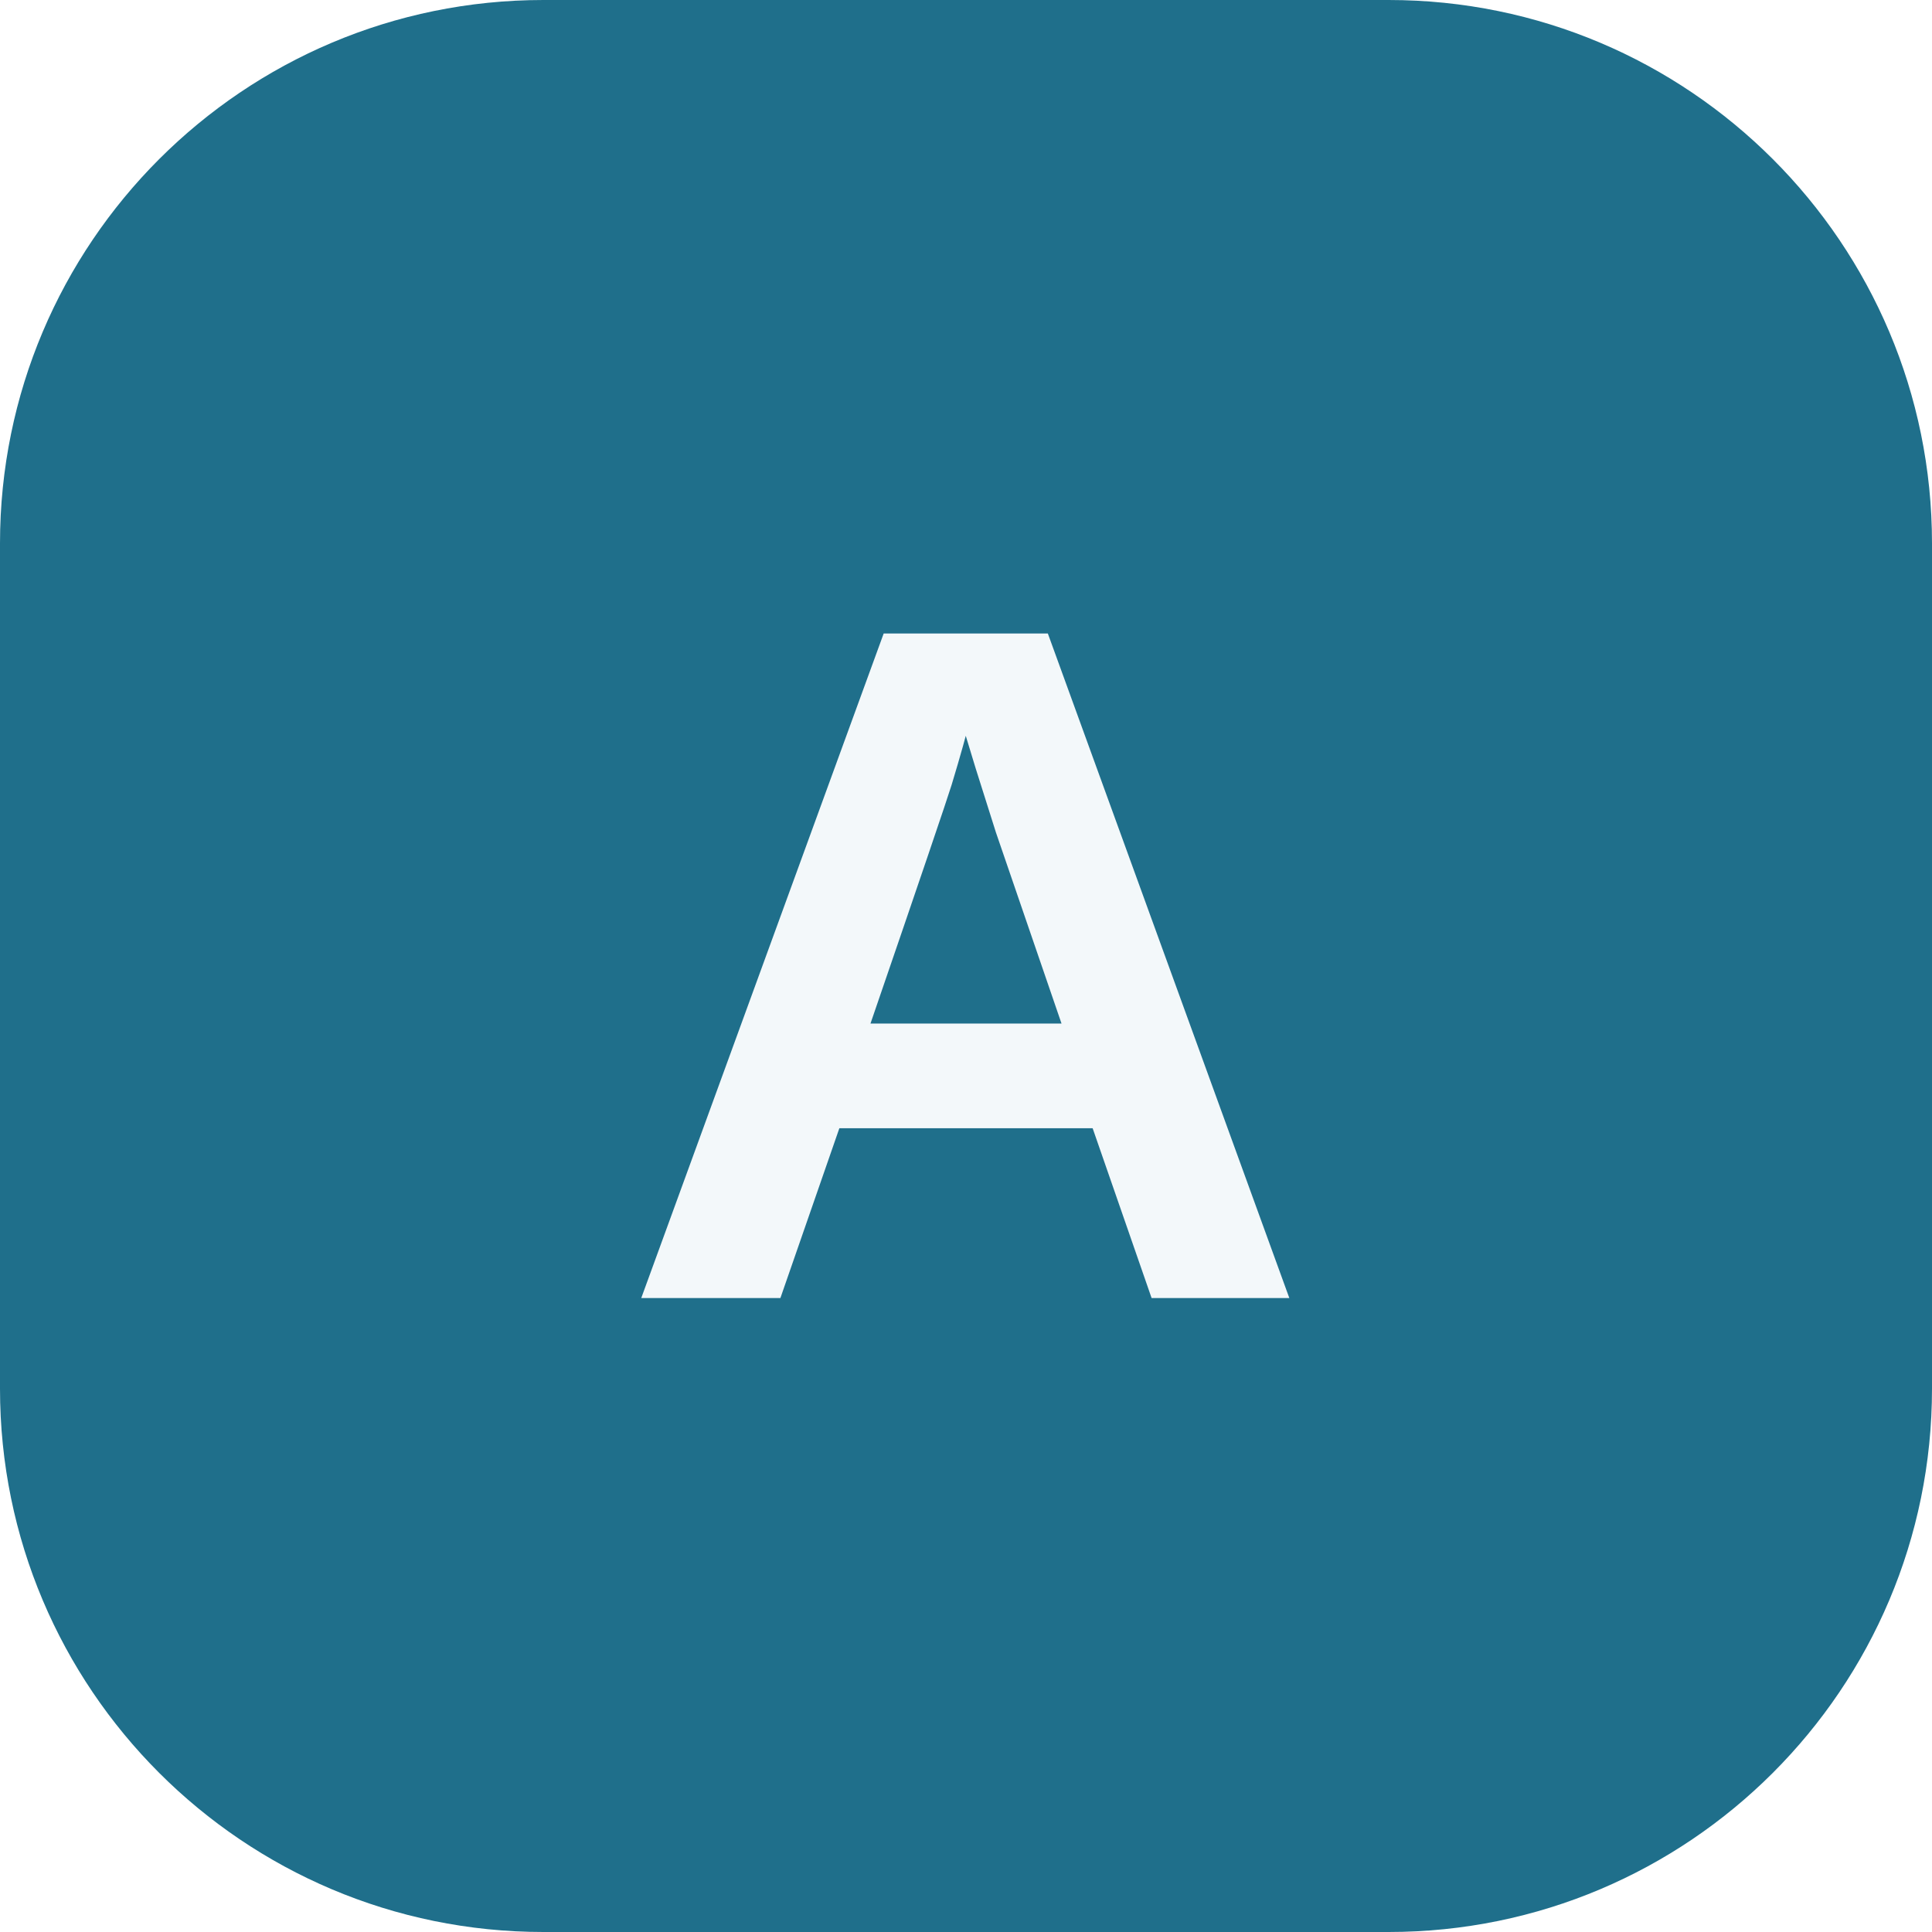
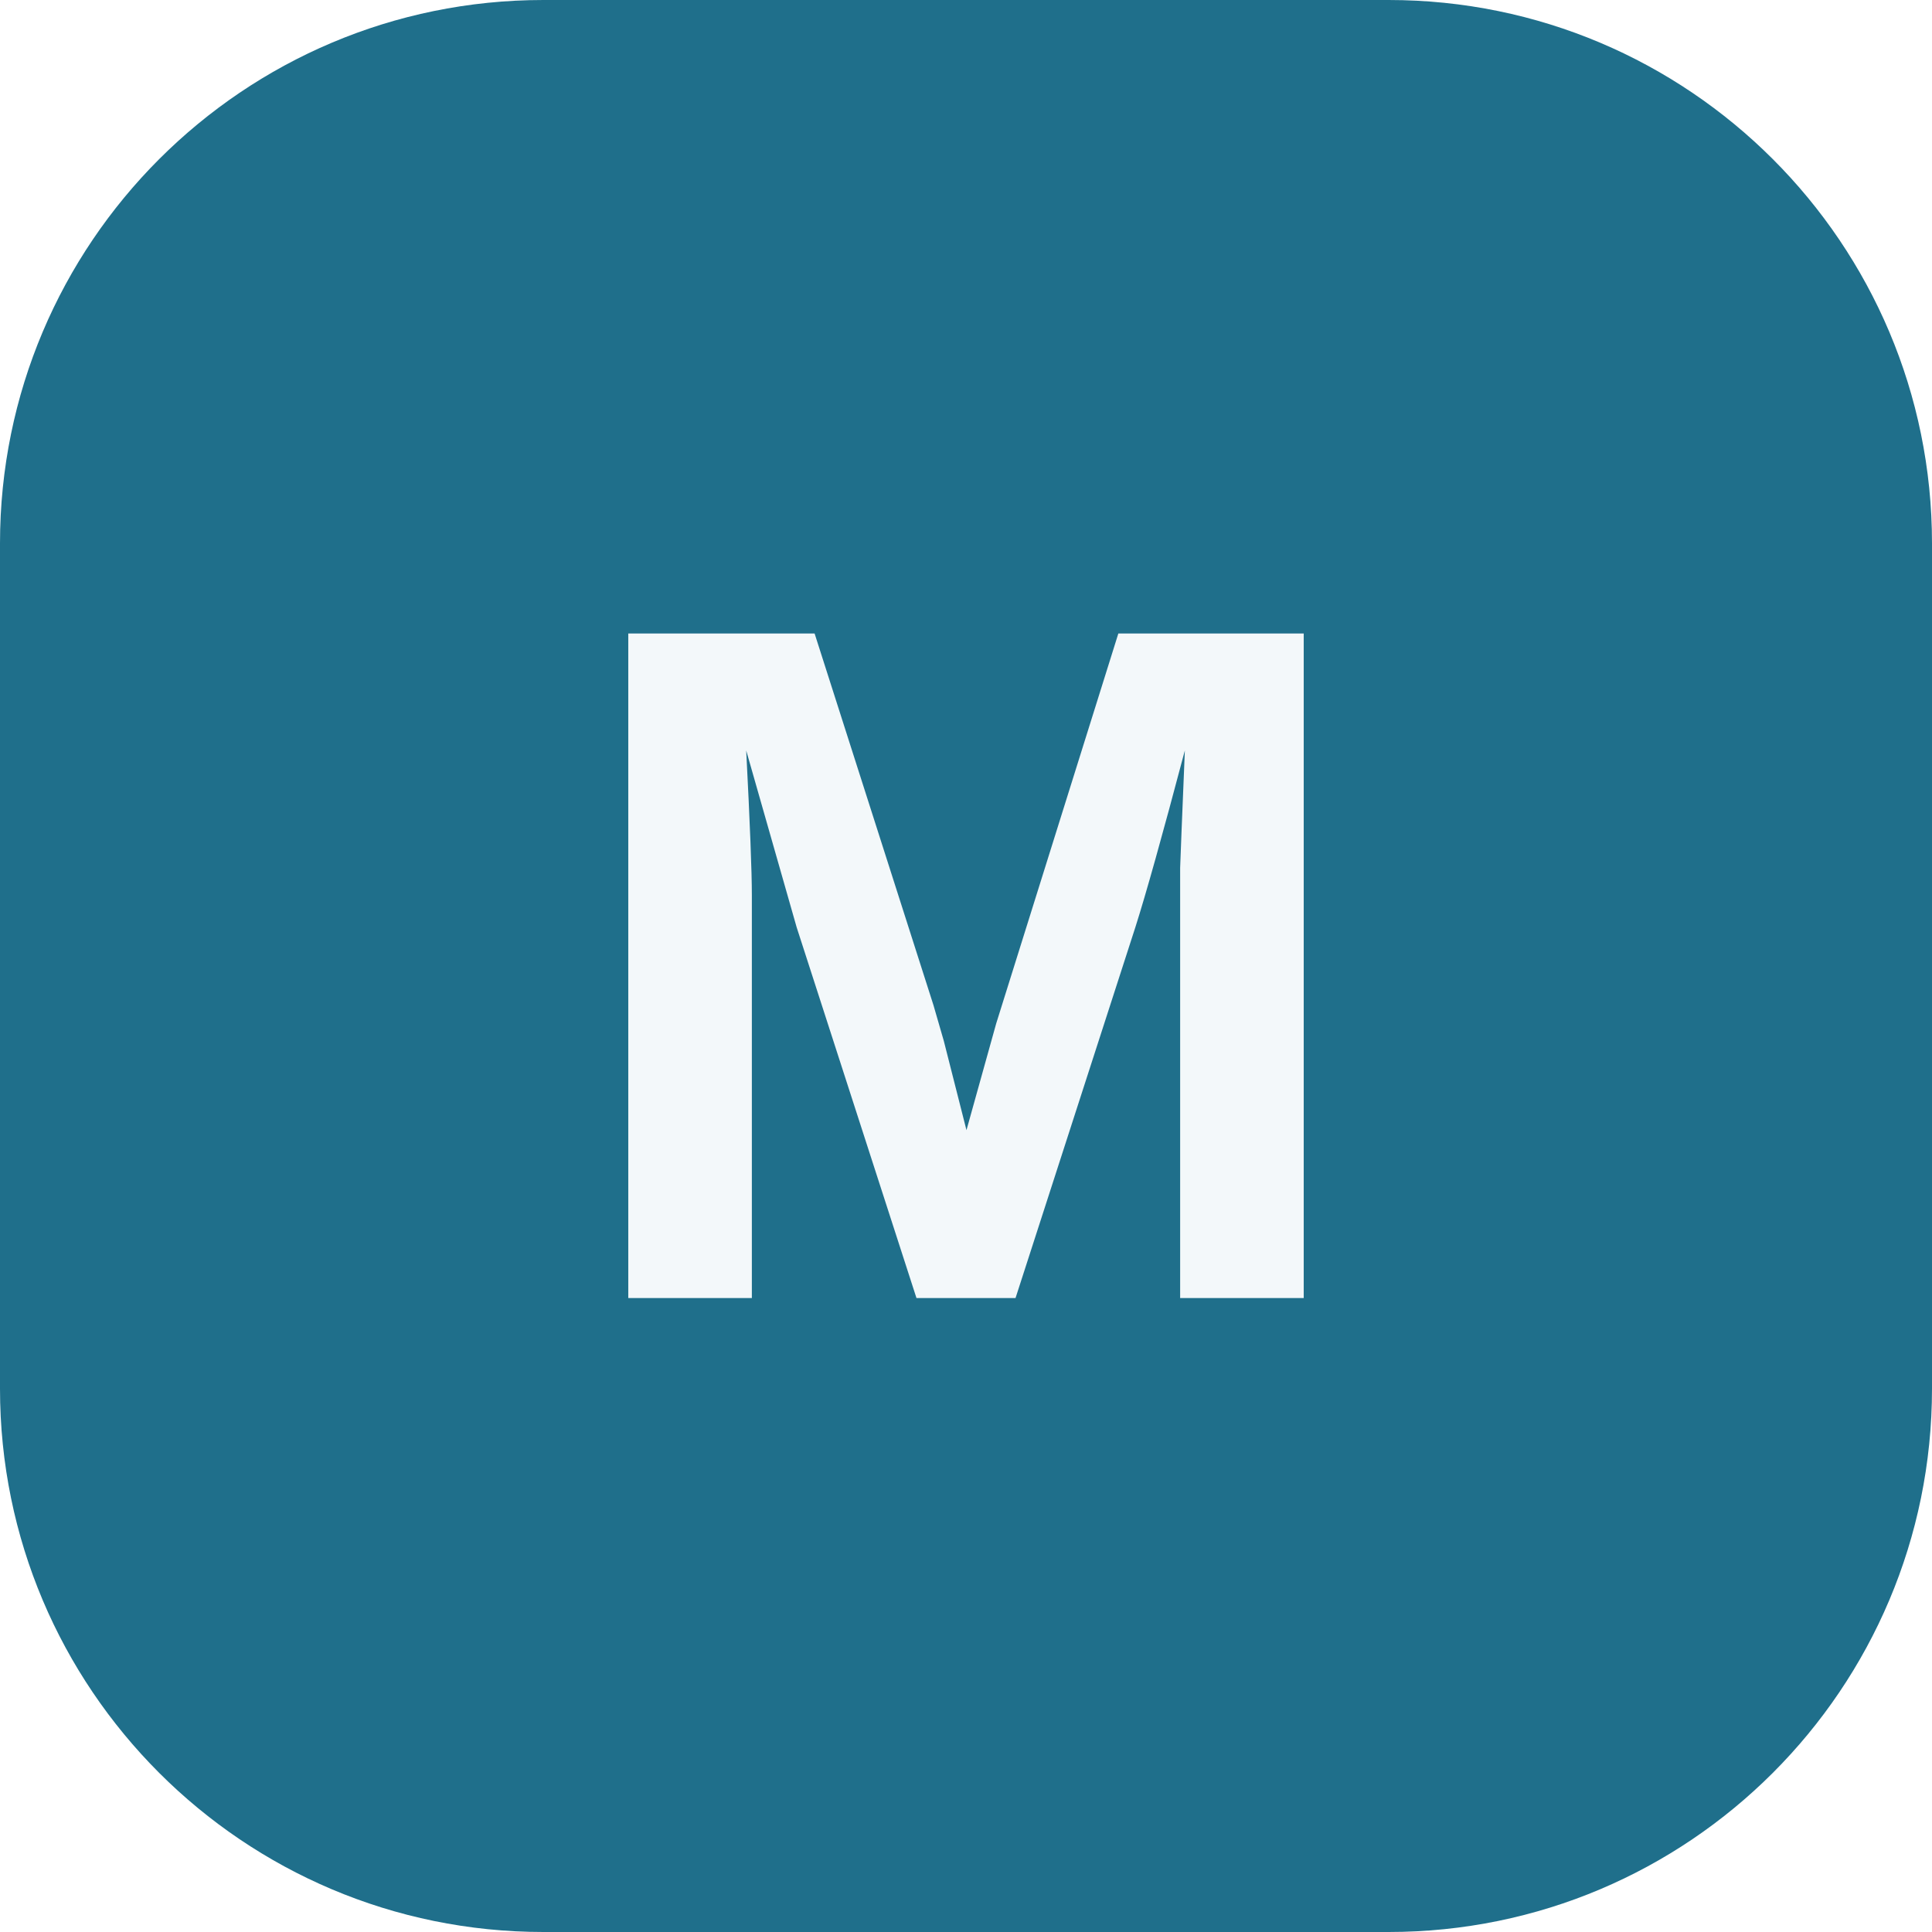
<svg xmlns="http://www.w3.org/2000/svg" viewBox="0 0 64 64">
  <rect width="64" height="64" rx="18" fill="#1F6F8B" />
-   <text x="32" y="43" text-anchor="middle" font-family="Arial, sans-serif" font-size="32" font-weight="700" fill="#F3F8FA">A</text>
+   <text x="32" y="43" text-anchor="middle" font-family="Arial, sans-serif" font-size="32" font-weight="700" fill="#F3F8FA">M</text>
</svg>
